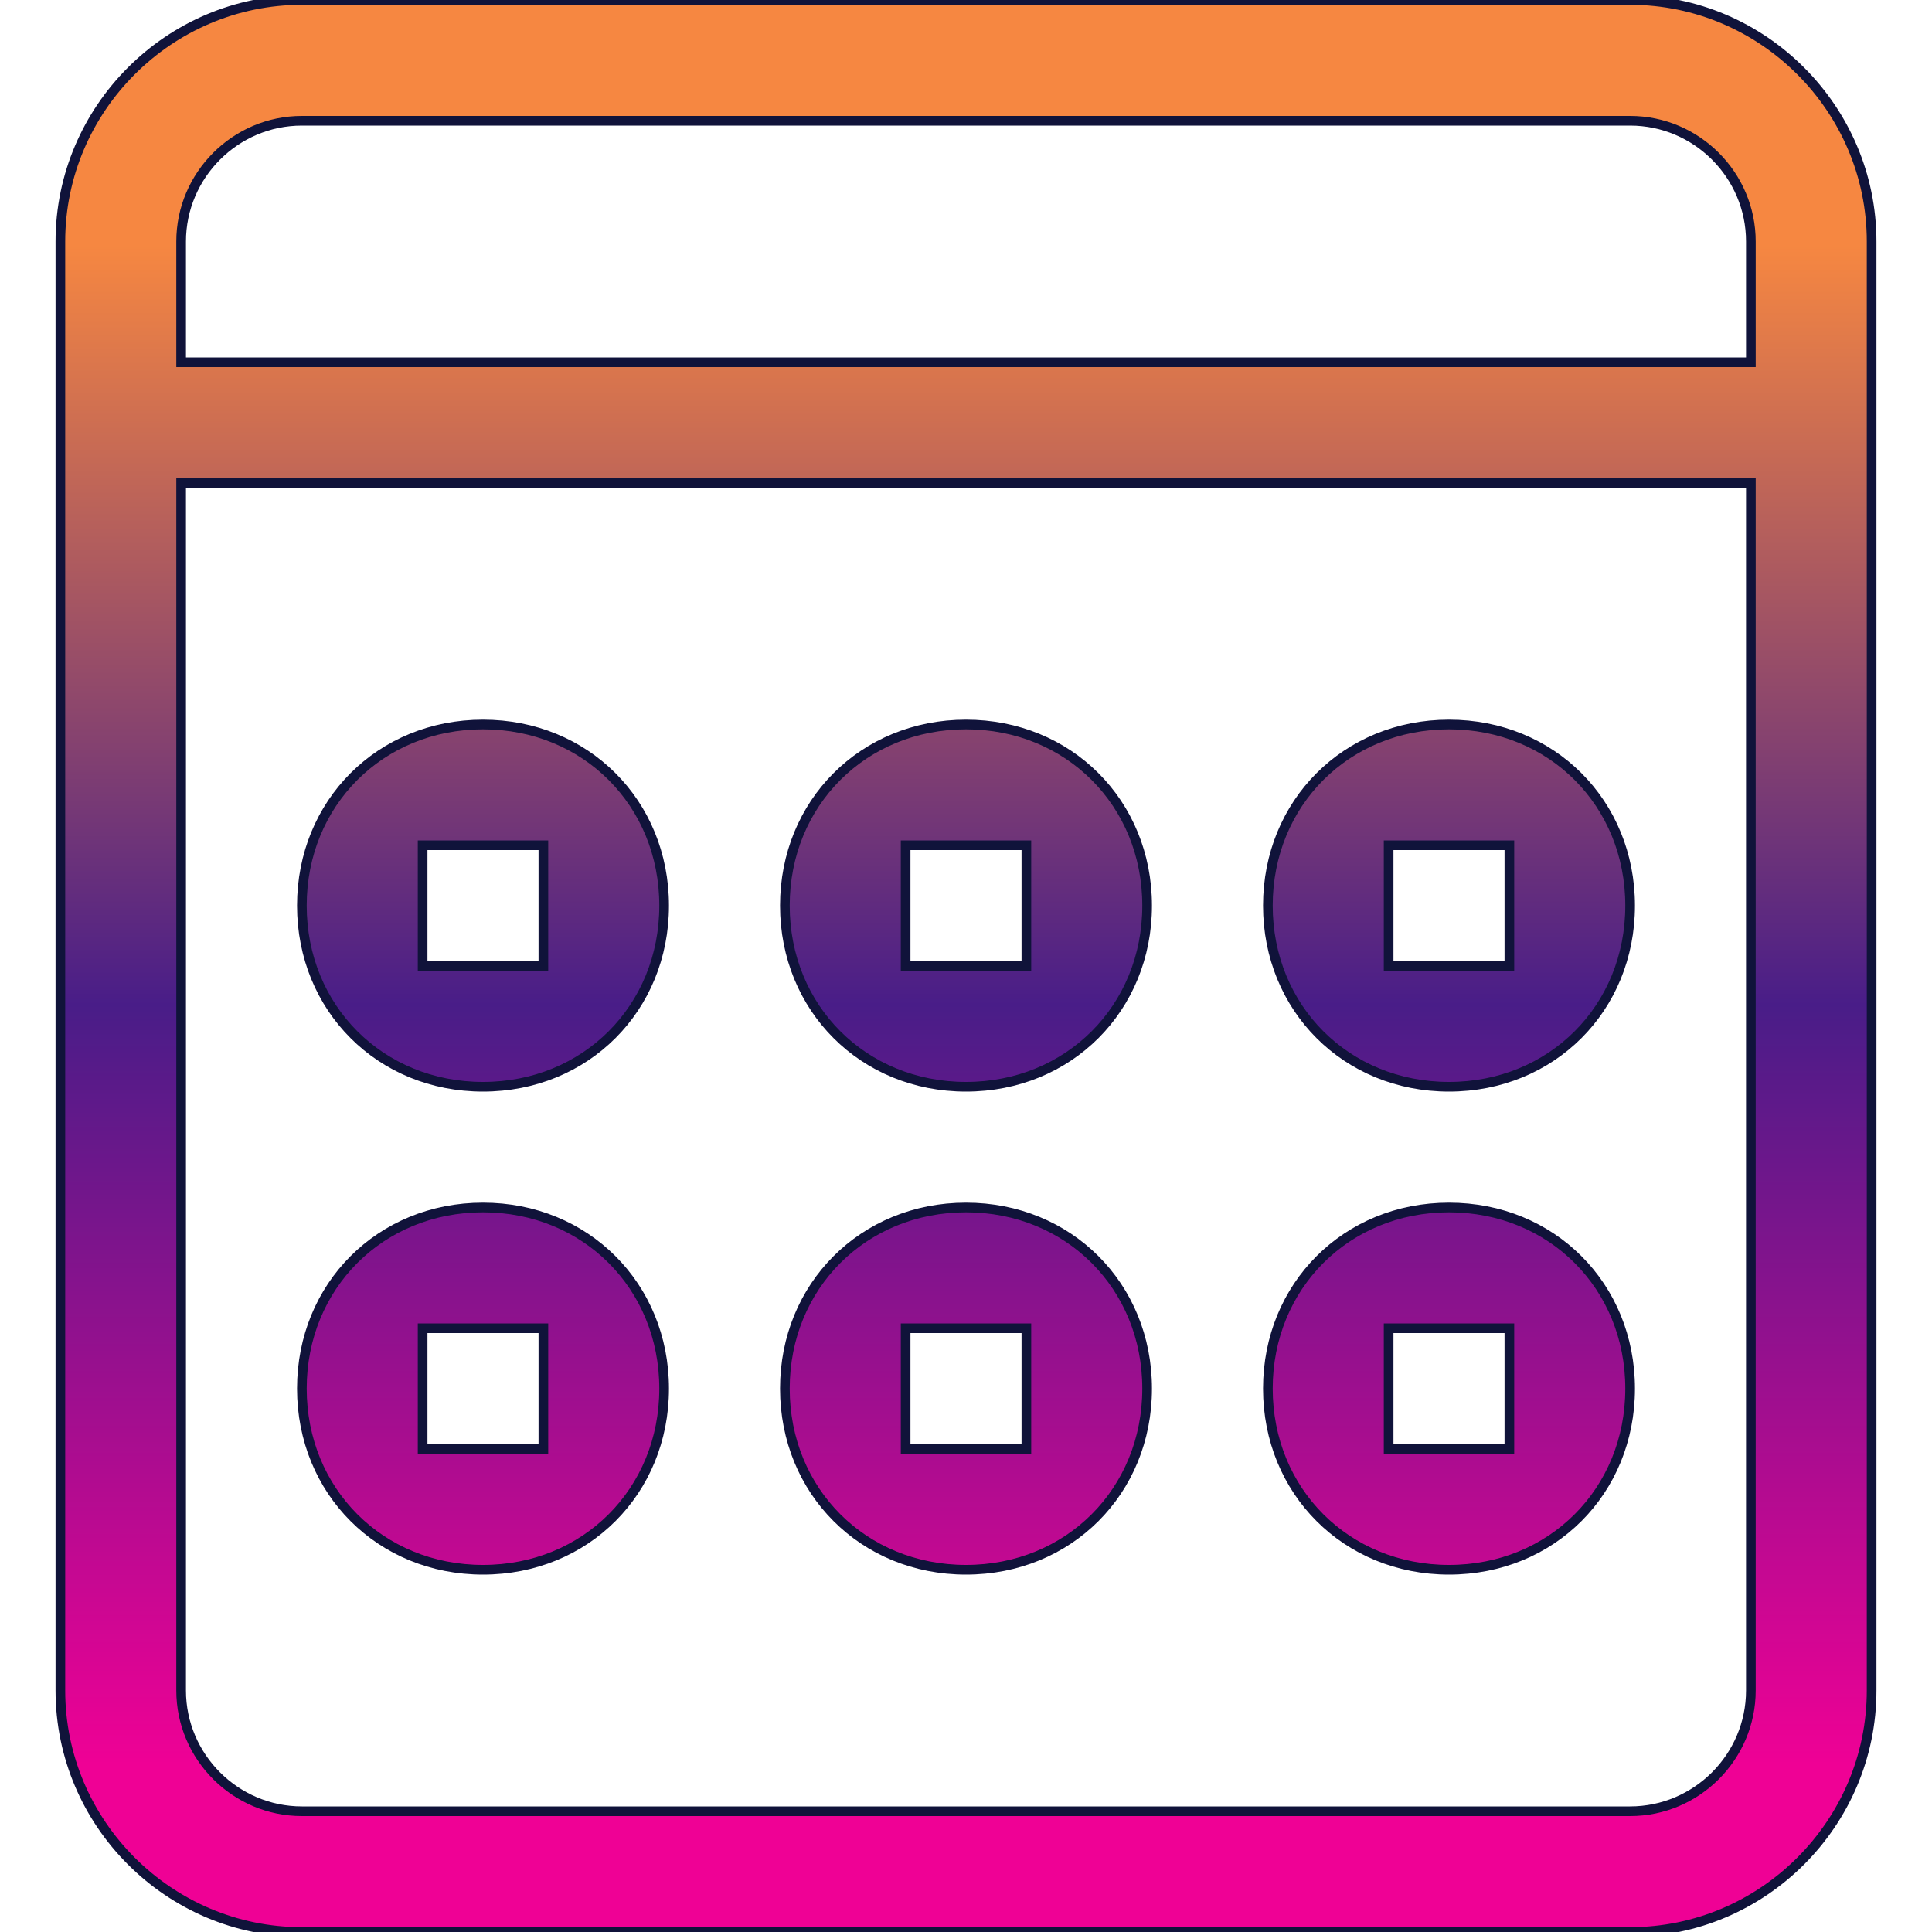
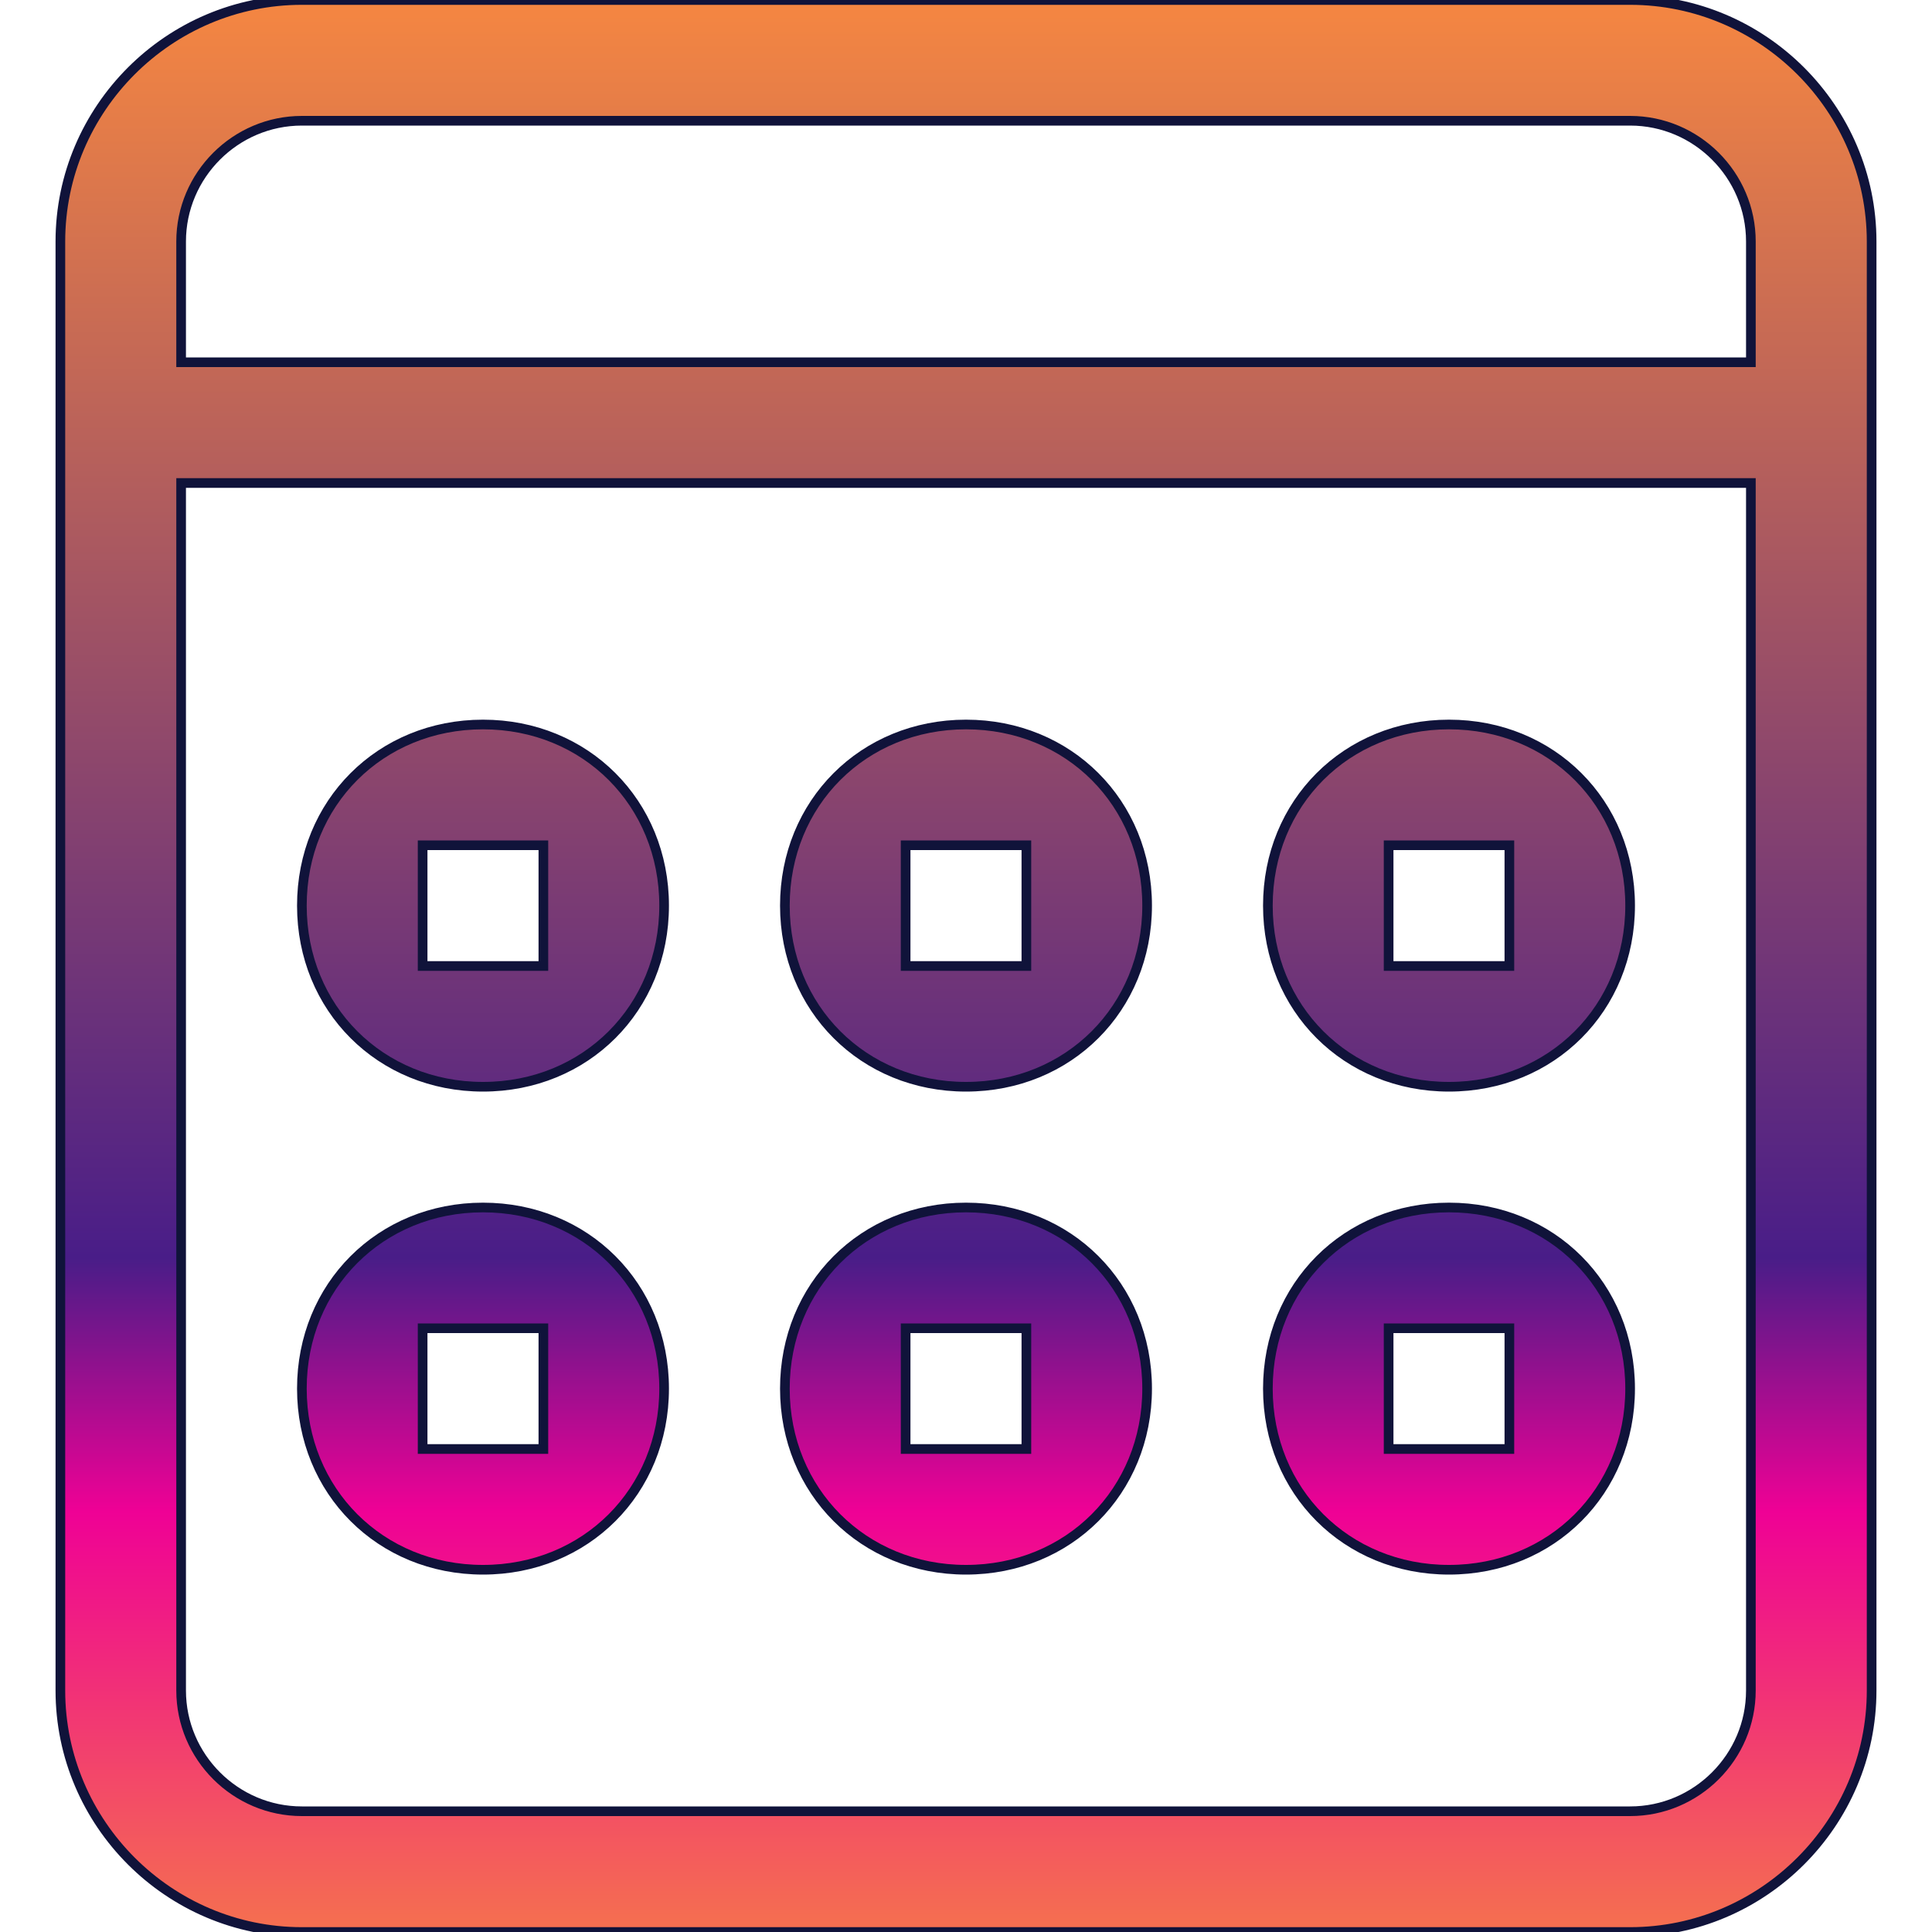
<svg xmlns="http://www.w3.org/2000/svg" viewBox="1 0 32 32">
  <defs>
    <linearGradient id="grad1" x1="0%" y1="0%" x2="0%" y2="130%">
-       <stop offset="10%" style="stop-color:rgb(246, 135, 65);stop-opacity:1" />
-       <stop offset="40%" style="stop-color:rgb(73, 29, 136);stop-opacity:1" />
-       <stop offset="70%" style="stop-color:rgb(239, 1, 149);stop-opacity:1" />
+       <stop offset="0%" style="stop-color:rgb(246, 135, 65);stop-opacity:1" />
+       <stop offset="50%" style="stop-color:rgb(73, 29, 136);stop-opacity:1" />
+       <stop offset="60%" style="stop-color:rgb(239, 1, 149);stop-opacity:1" />
+       <stop offset="80%" style="stop-color:rgb(246, 135, 65);stop-opacity:1" />
    </linearGradient>
  </defs>
  <path d="M25 18c1.7 0 3-1.3 3-3s-1.3-3-3-3-3 1.3-3 3 1.3 3 3 3zm-1-4h2v2h-2v-2zm1 12c1.7 0 3-1.3 3-3s-1.3-3-3-3-3 1.3-3 3 1.3 3 3 3zm-1-4h2v2h-2v-2zm-7 4c1.7 0 3-1.3 3-3s-1.3-3-3-3-3 1.3-3 3 1.3 3 3 3zm-1-4h2v2h-2v-2zM28 0H6C3.8 0 2 1.8 2 4v24c0 2.2 1.8 4 4 4h22c2.2 0 4-1.8 4-4V4c0-2.2-1.8-4-4-4zm2 28c0 1.1-.9 2-2 2H6c-1.1 0-2-.9-2-2V8h26v20zm0-22H4V4c0-1.1.9-2 2-2h22c1.1 0 2 .9 2 2v2zM17 18c1.7 0 3-1.3 3-3s-1.3-3-3-3-3 1.3-3 3 1.3 3 3 3zm-1-4h2v2h-2v-2zM9 26c1.7 0 3-1.3 3-3s-1.3-3-3-3-3 1.3-3 3 1.3 3 3 3zm-1-4h2v2H8v-2zm1-4c1.7 0 3-1.3 3-3s-1.3-3-3-3-3 1.3-3 3 1.3 3 3 3zm-1-4h2v2H8v-2z" fill="url(#grad1)" stroke="rgb(16, 19, 58)" stroke-width="0.5%" />
</svg>
